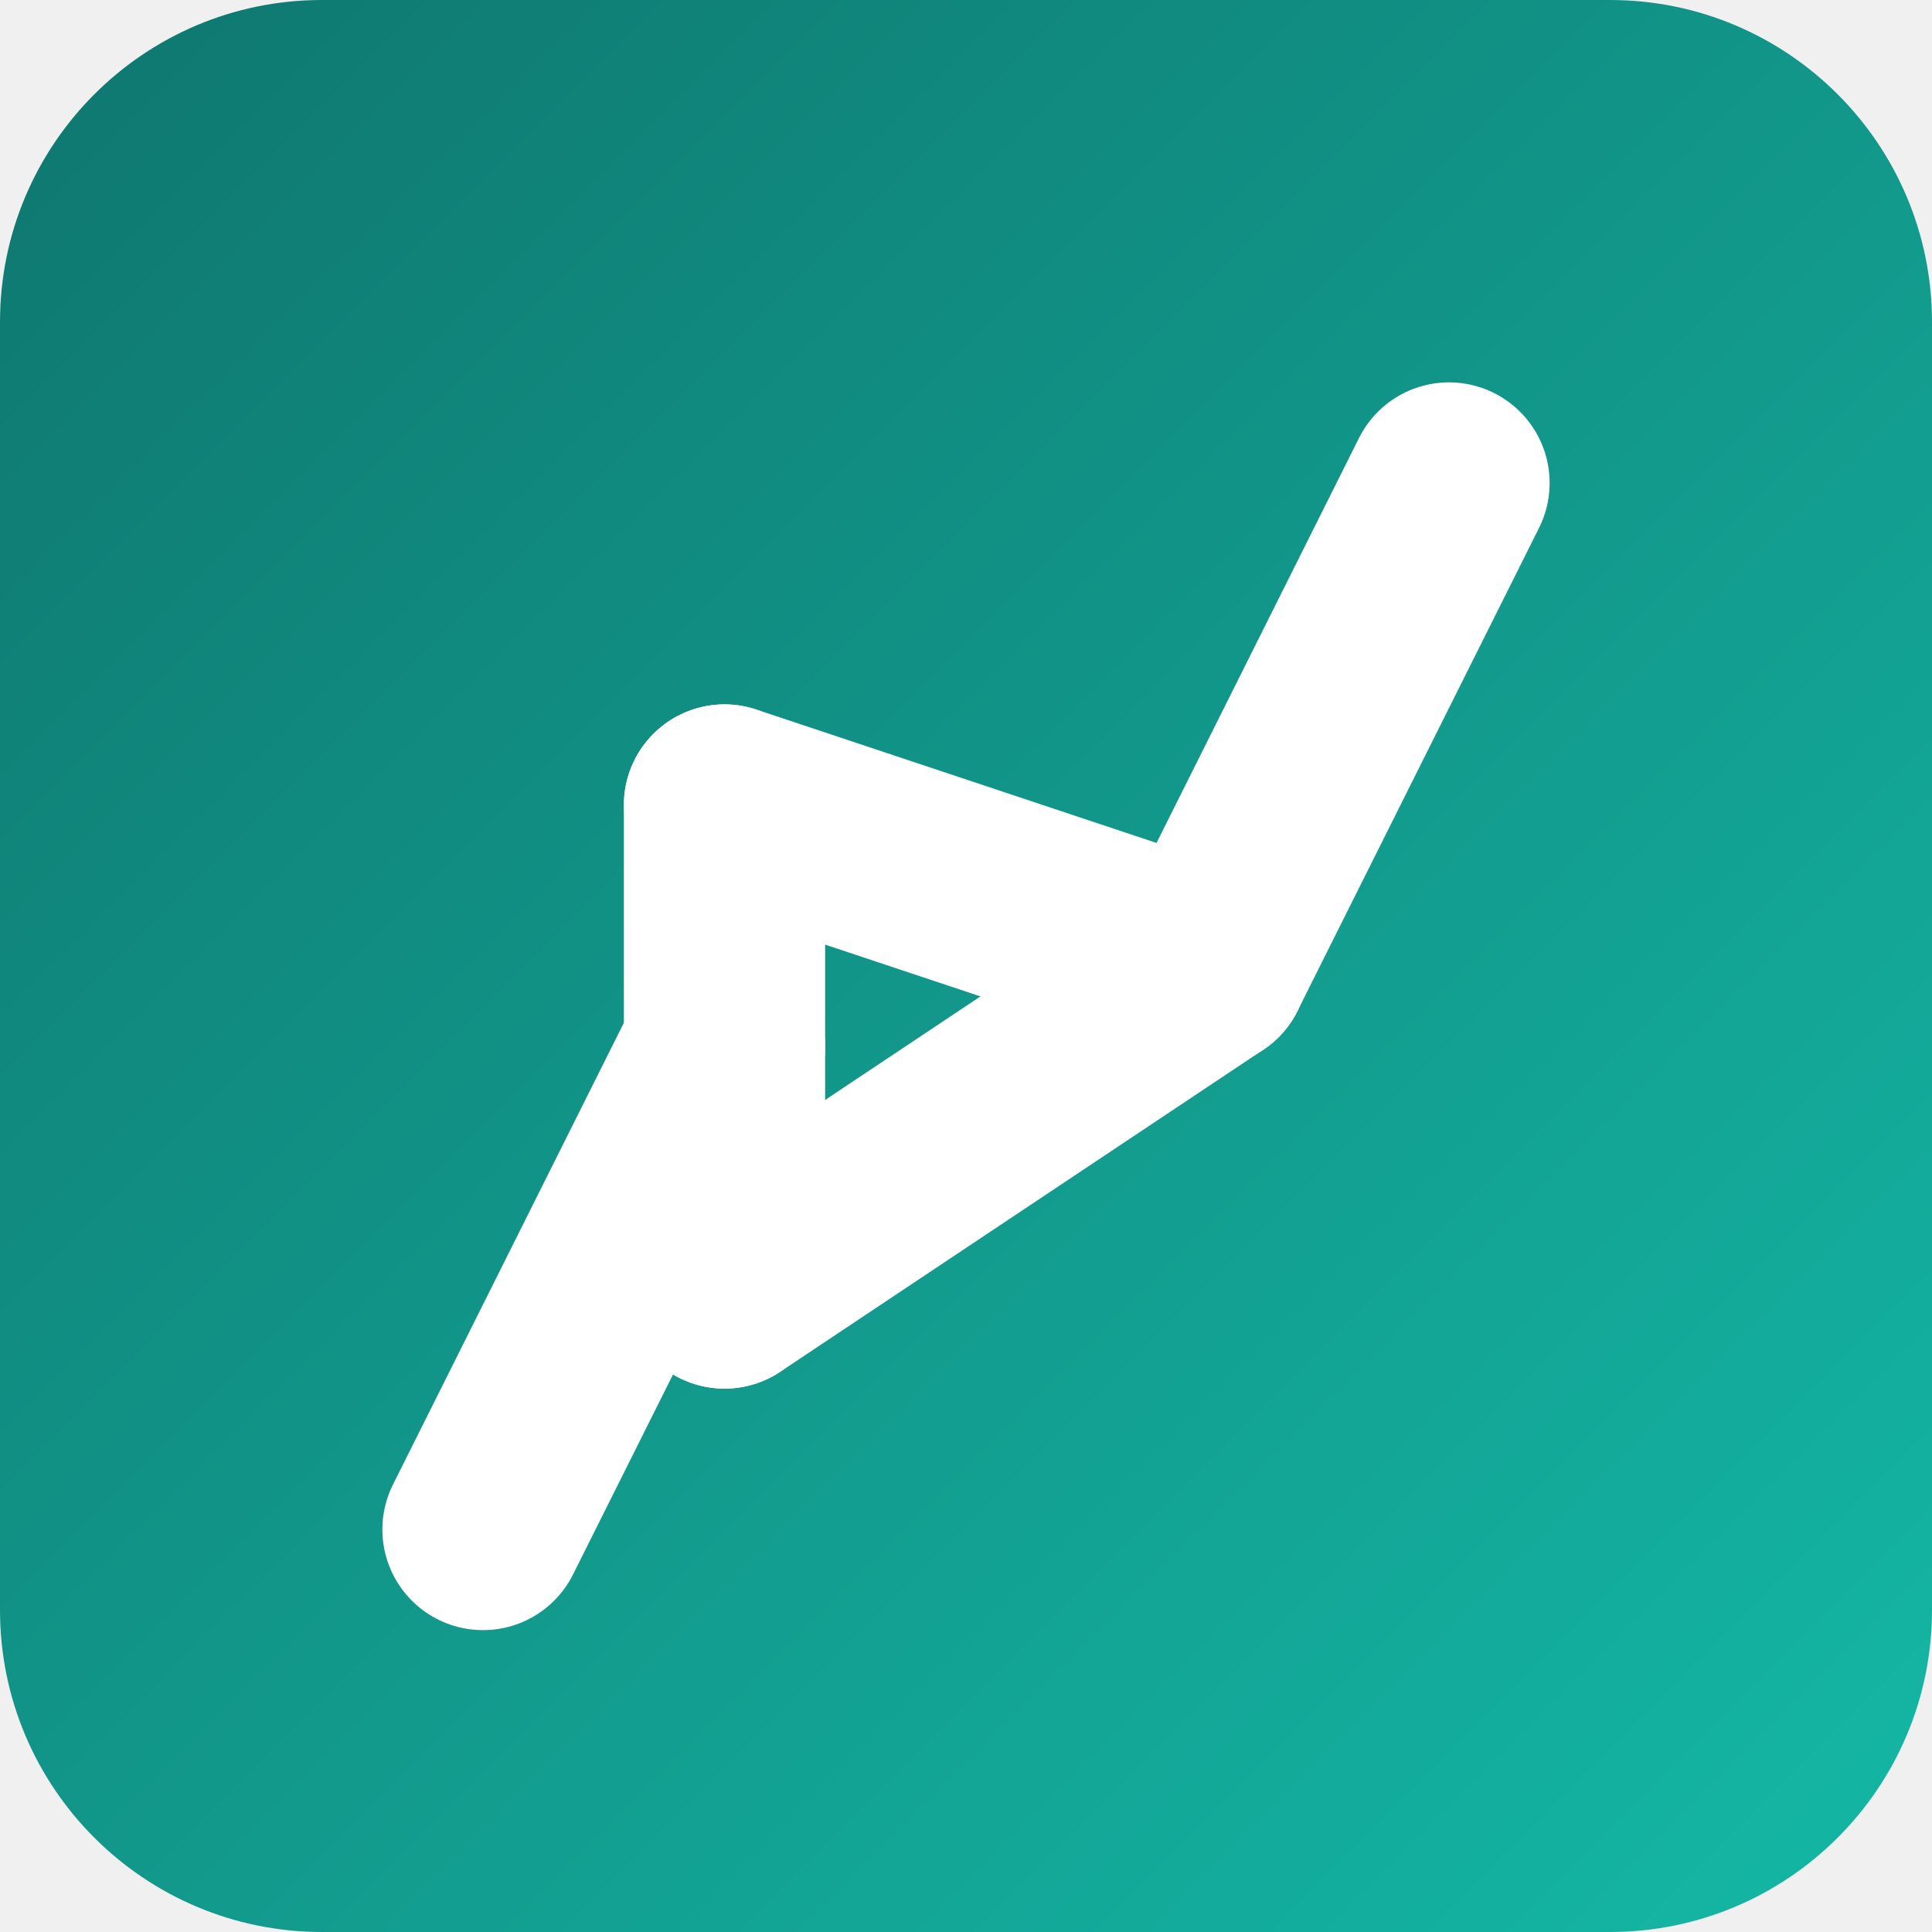
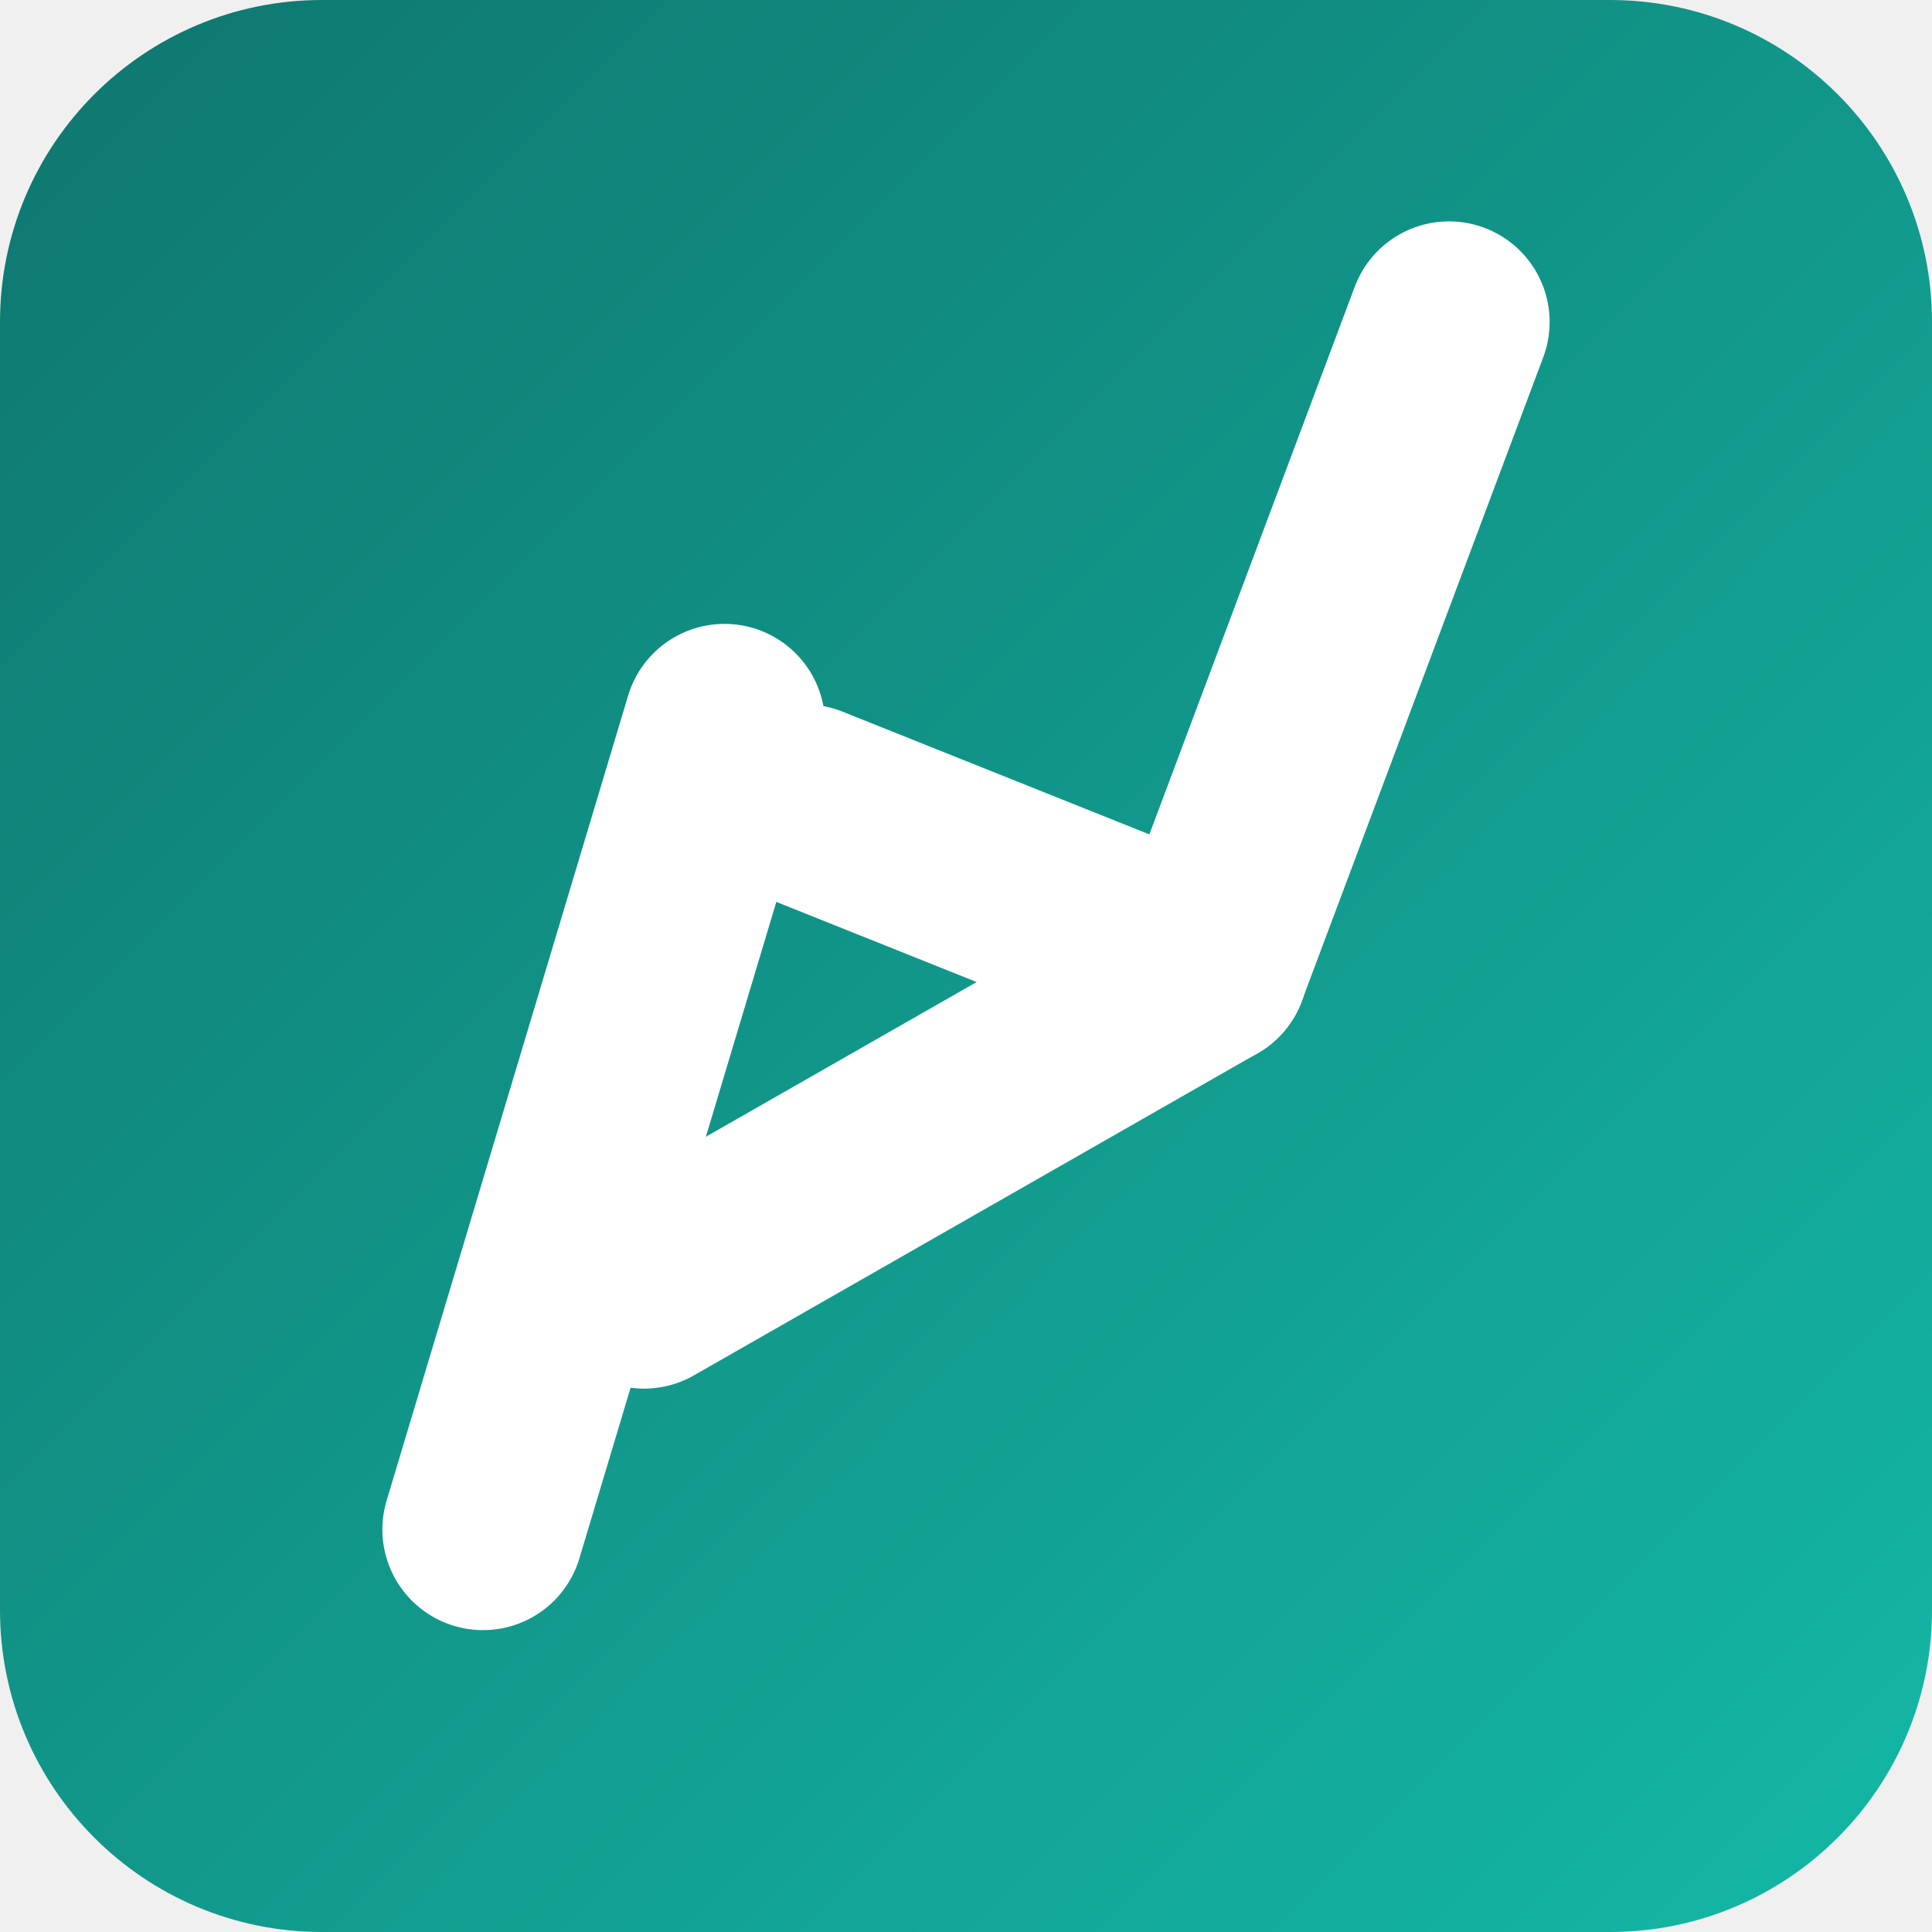
<svg xmlns="http://www.w3.org/2000/svg" viewBox="0 0 24 24" width="64" height="64">
  <rect width="100%" height="100%" rx="4" fill="url(#gradient)" />
  <defs>
    <linearGradient id="gradient" x1="0%" y1="0%" x2="100%" y2="100%">
      <stop offset="0%" stop-color="#0f766e" />
      <stop offset="100%" stop-color="#14b8a6" />
    </linearGradient>
  </defs>
  <g stroke="white" stroke-width="2.5" stroke-linecap="round" stroke-linejoin="round" fill="none">
-     <polyline points="6,19 9,13" />
-     <polyline points="9,13 9,10" />
-     <polyline points="9,13 9,16" />
-     <polyline points="9,10 15,12" />
-     <polyline points="9,16 15,12" />
-     <polyline points="15,12 18,6" />
+     <polyline points="6,19 9,9" />
+     <polyline points="10,10 15,12" />
+     <polyline points="8,16 15,12" />
+     <polyline points="15,12 18,4" />
  </g>
</svg>
